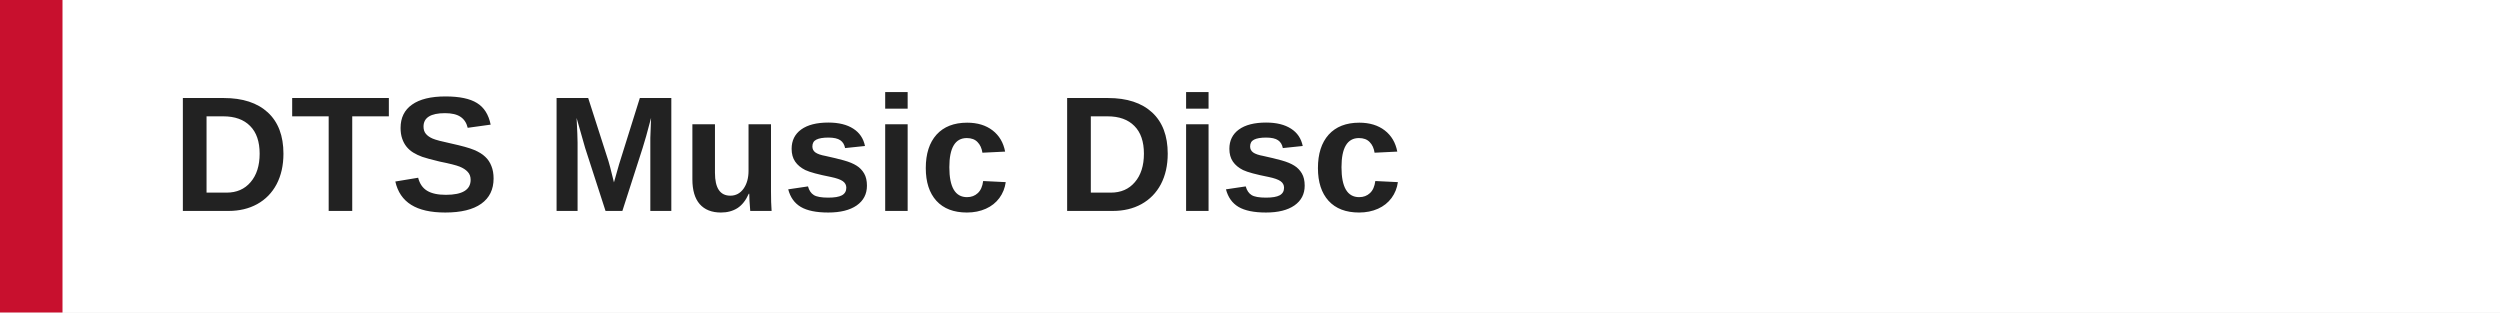
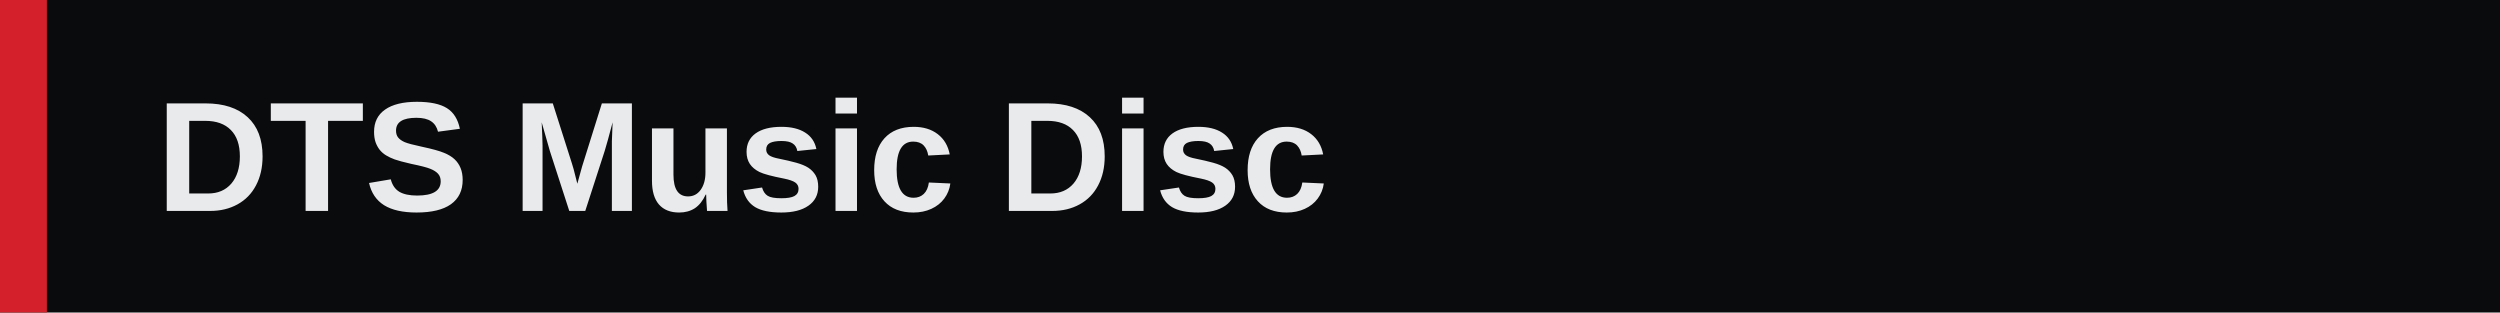
<svg xmlns="http://www.w3.org/2000/svg" viewBox="0 0 320 40">
-   <rect width="320" height="40" fill="#fff" />
-   <rect x="0" y="0" width="8" height="40" fill="#c8102e" />
-   <text x="22" y="27" font-family="Bahnschrift,'Segoe UI',Arial,sans-serif" font-weight="700" font-size="21" fill="#222">DTS Music Disc</text>
+   <rect width="320" height="40" fill="#0a0b0c" />
+   <rect width="6" height="40" fill="#d4202a" />
+   <text x="20" y="27" font-family="Bahnschrift,'Segoe UI',Arial,sans-serif" font-weight="700" font-size="20" fill="#e8eaeb">DTS Music Disc</text>
</svg>
